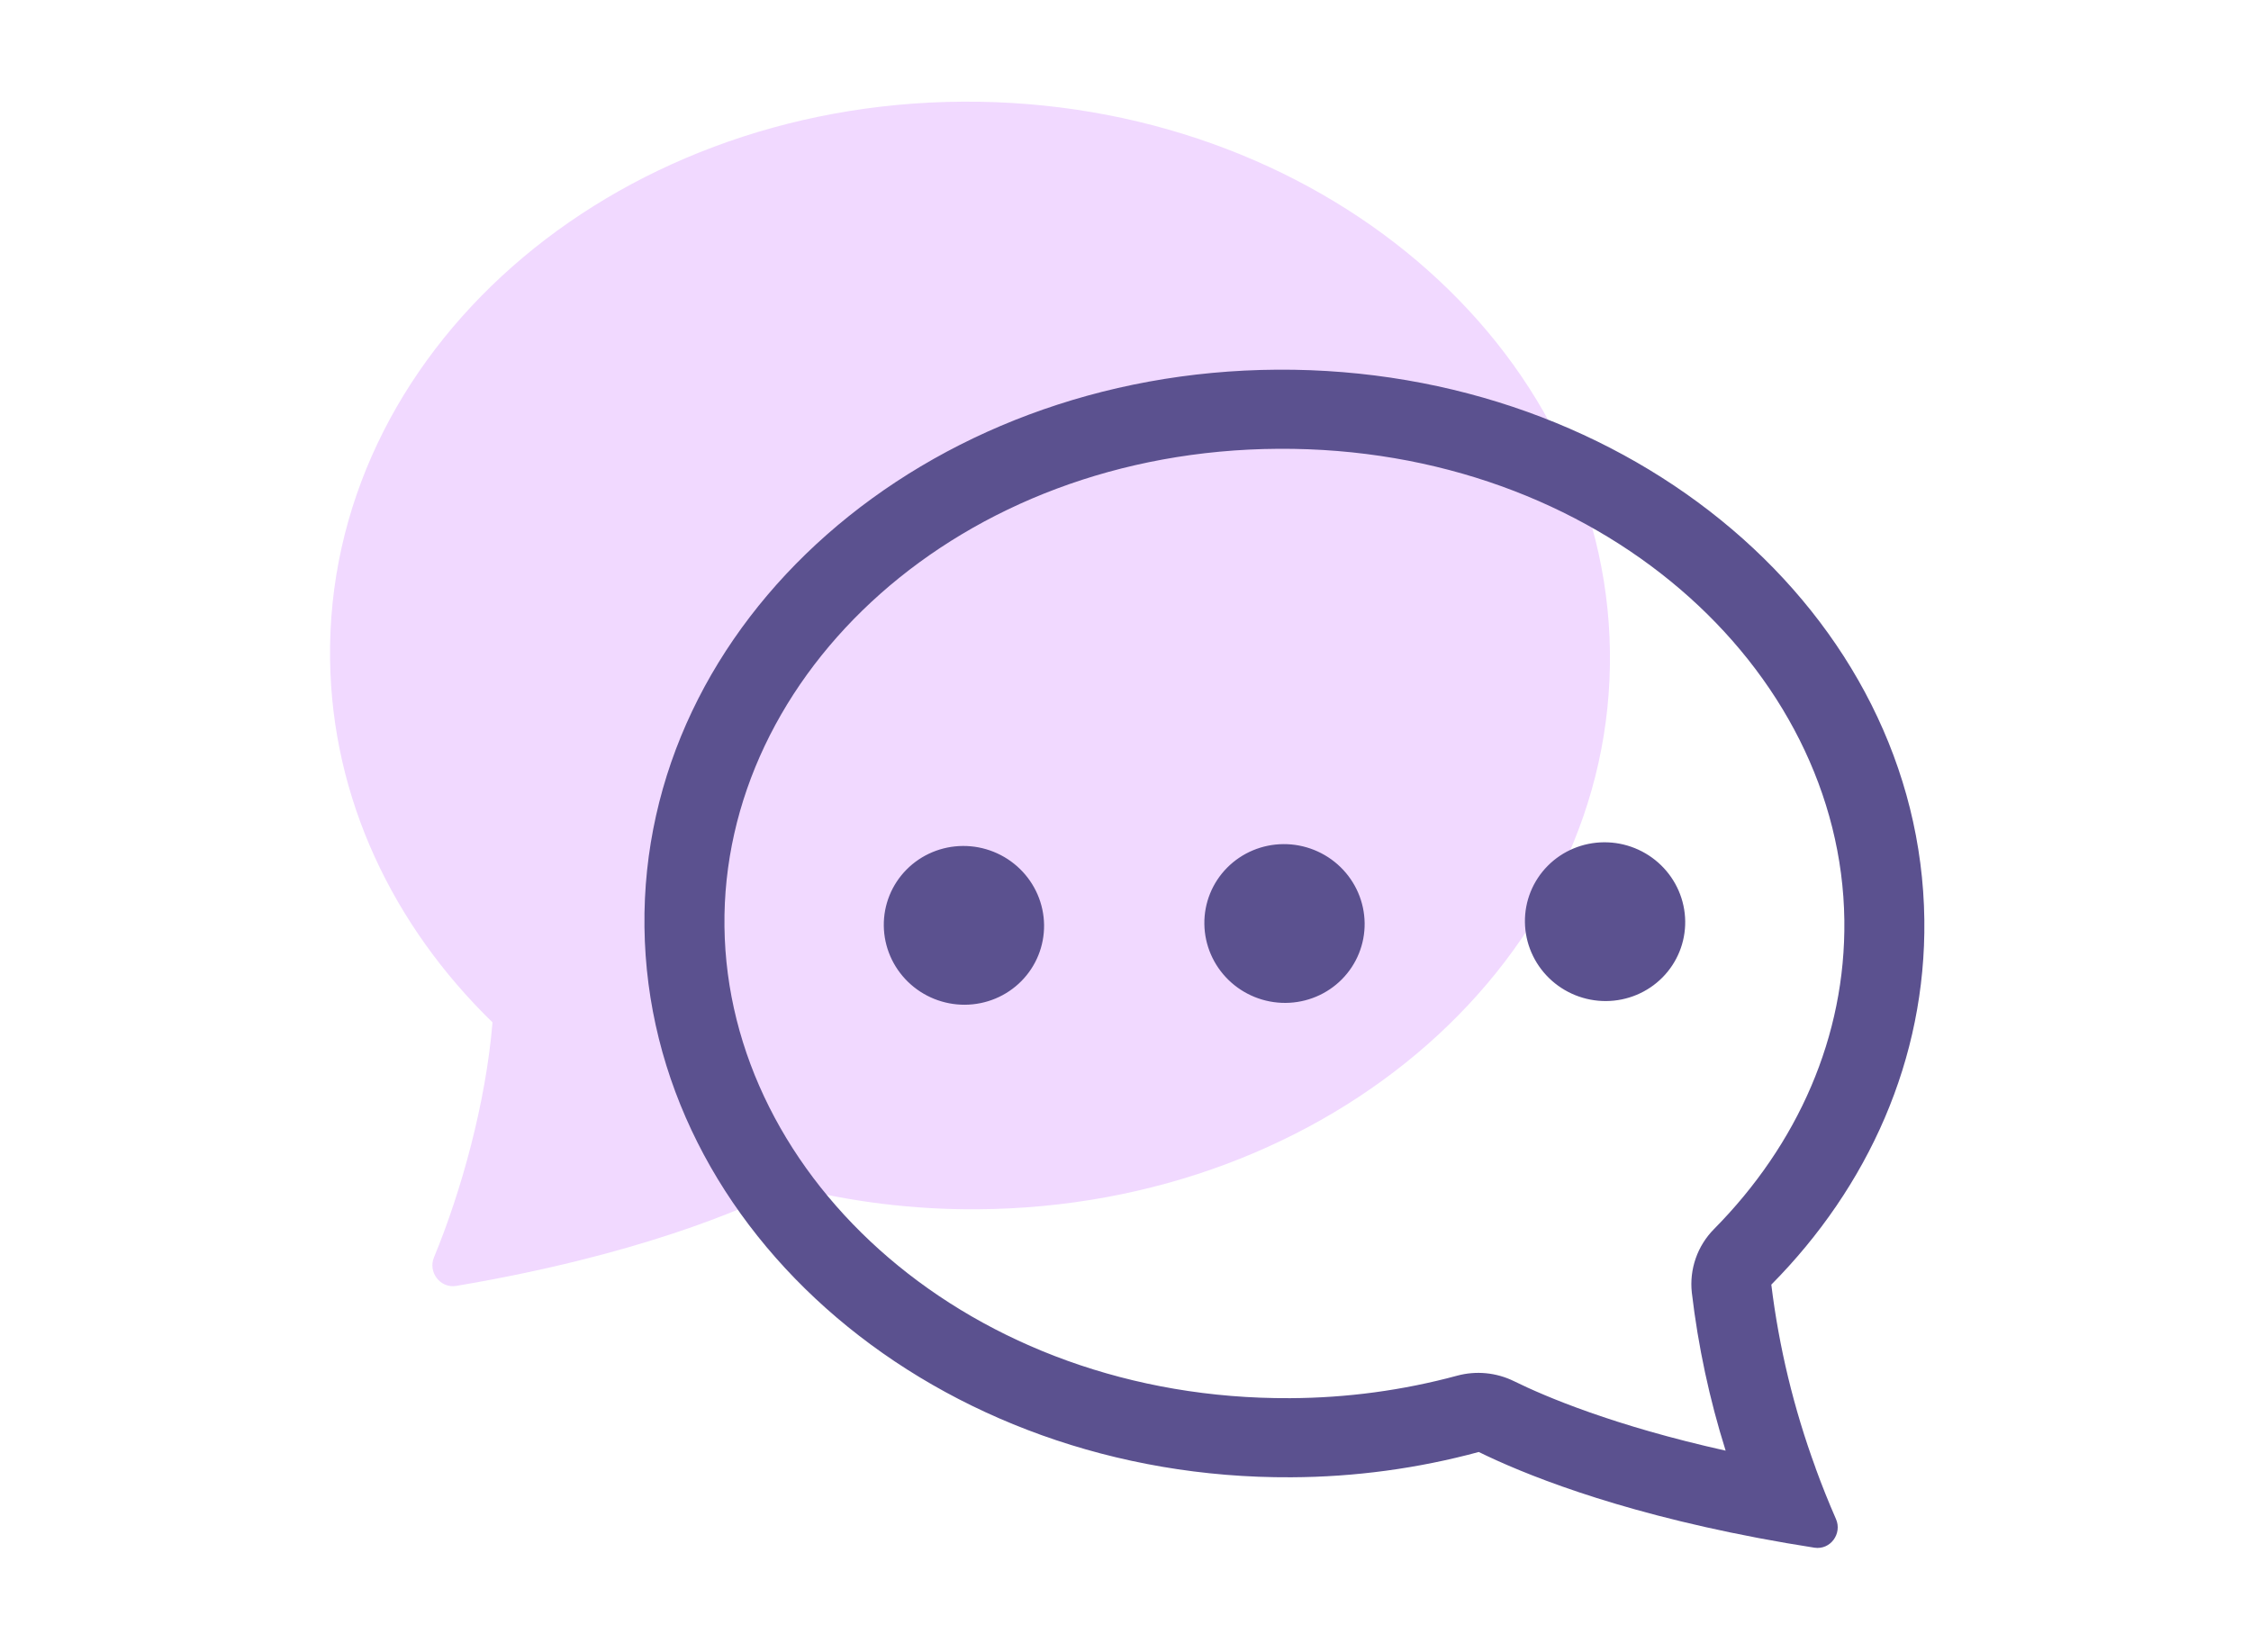
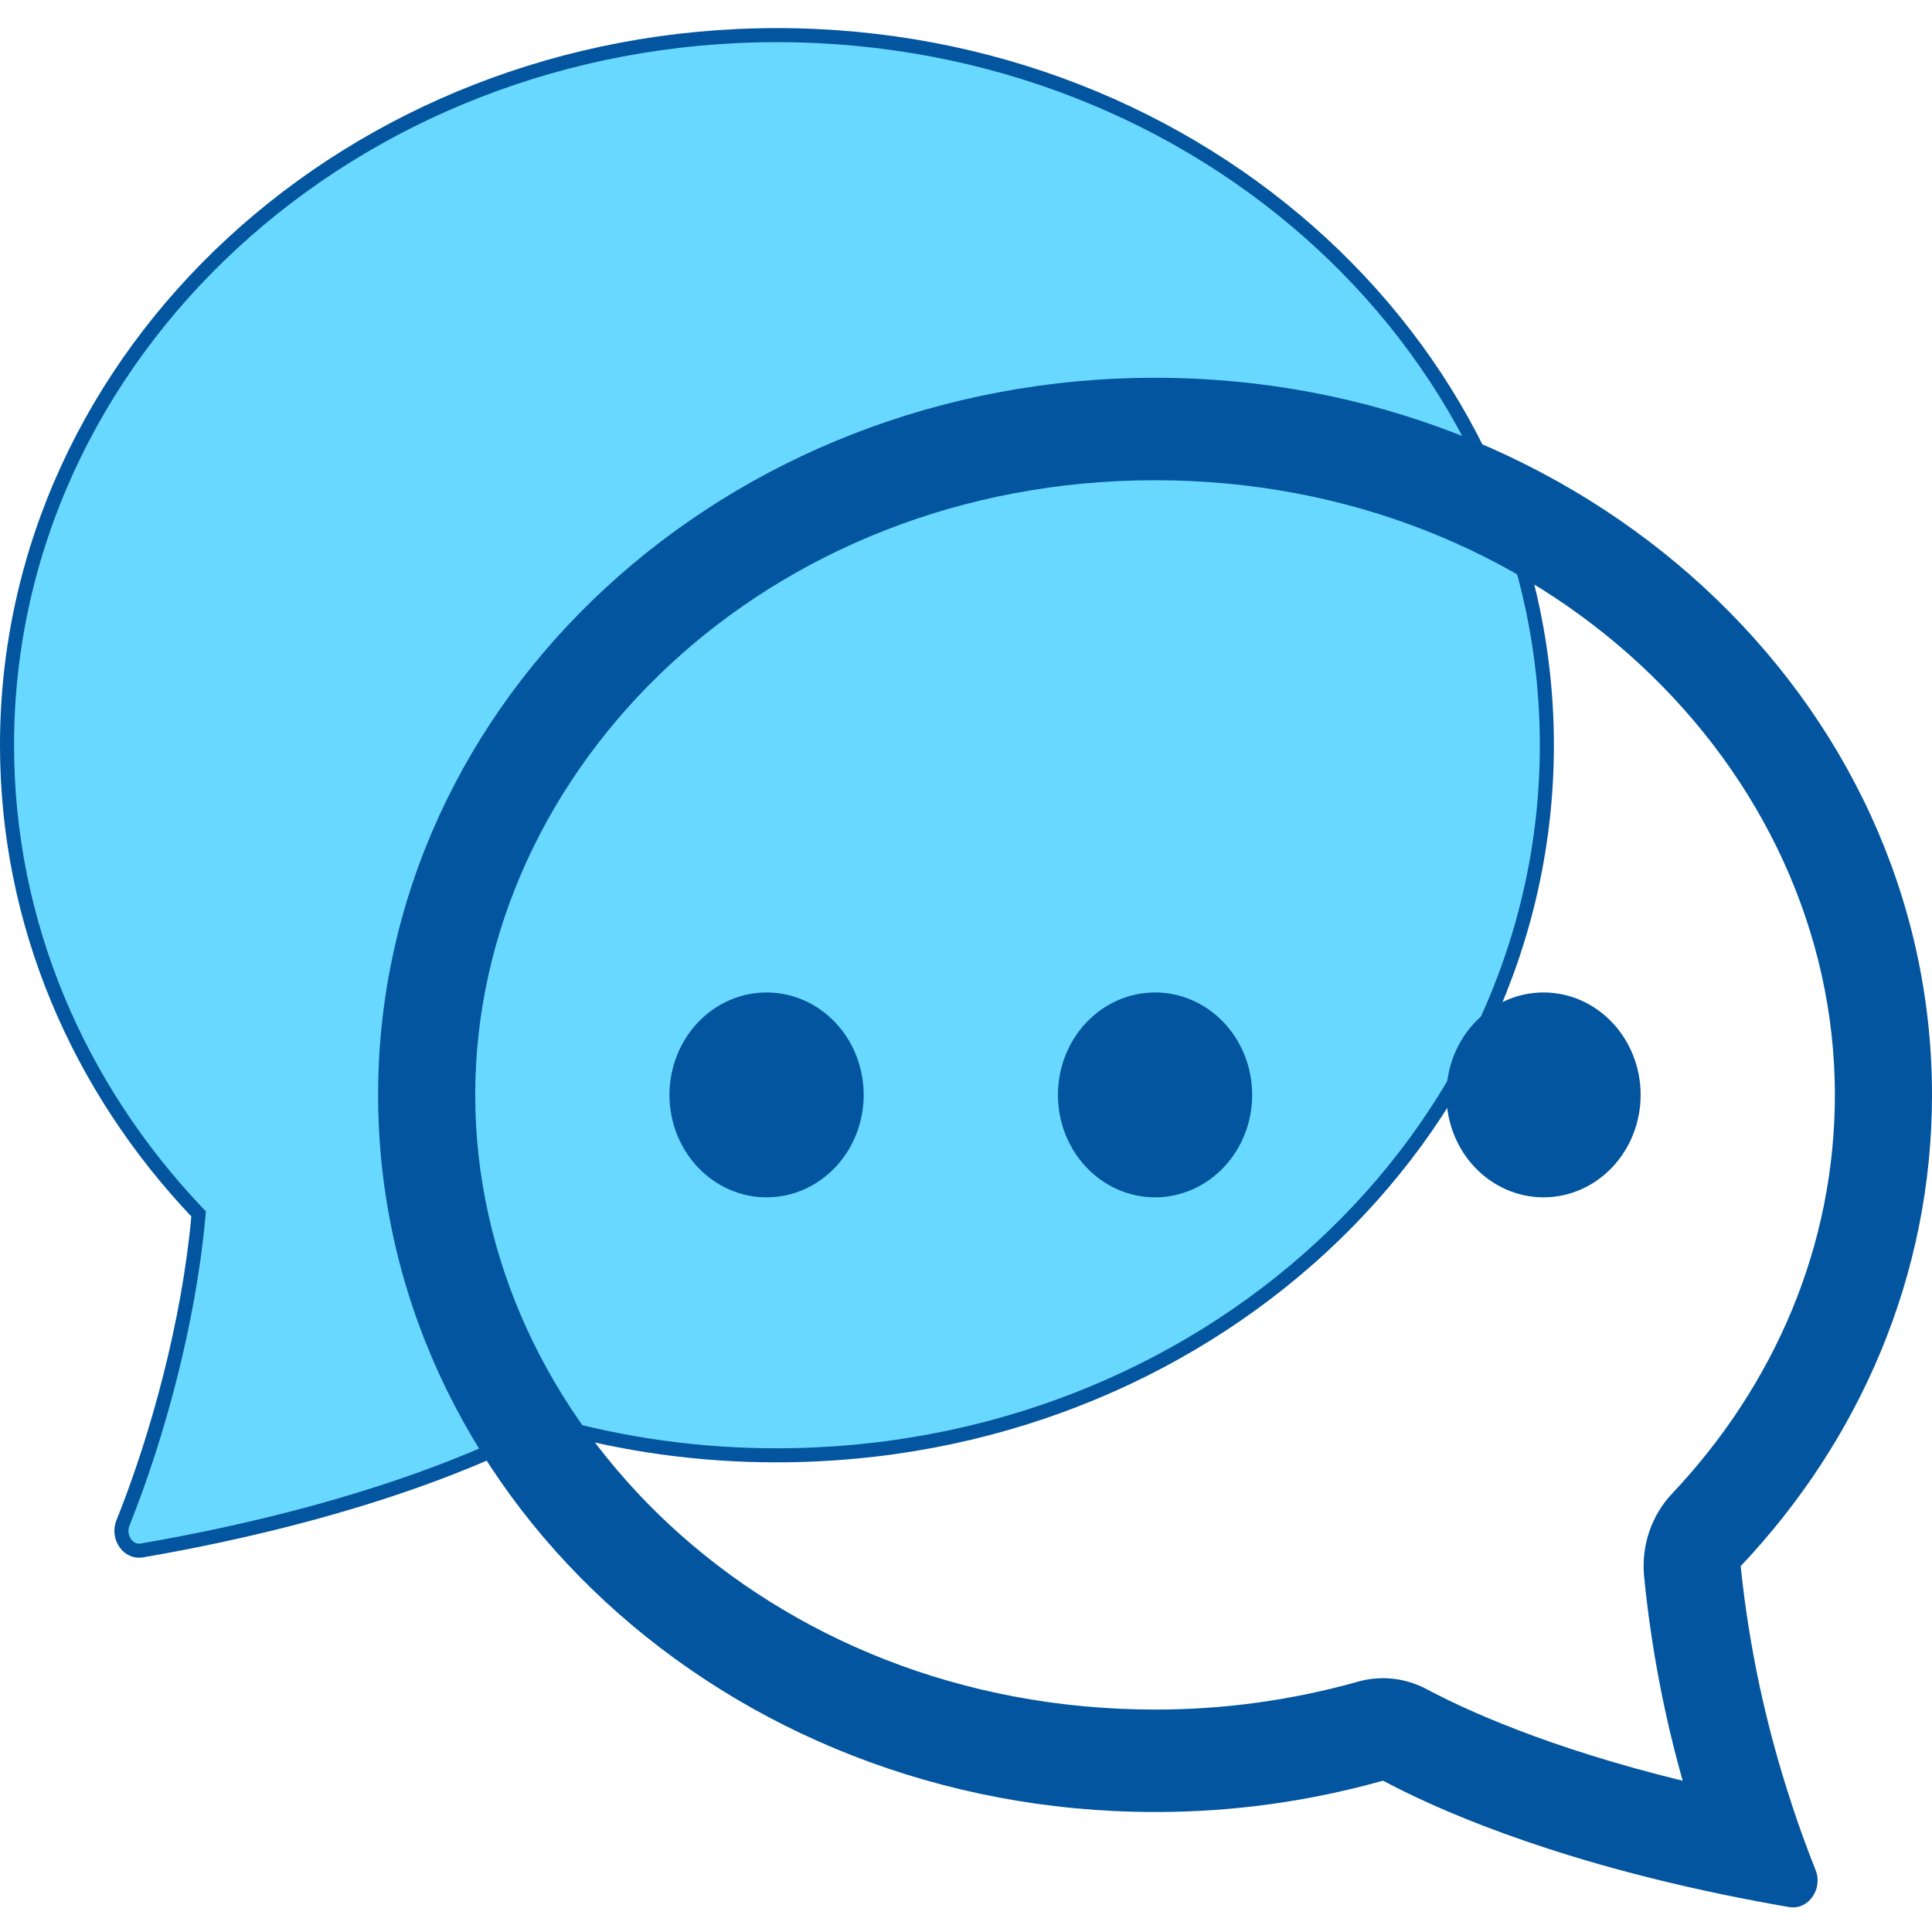
- <svg xmlns="http://www.w3.org/2000/svg" width="293" height="215" viewBox="0 0 293 215" fill="none">
-   <path d="M127.222 157.425C173.222 157.14 210.087 124.631 209.555 84.814C209.023 44.997 171.296 12.951 125.296 13.236C79.296 13.521 42.431 46.03 42.963 85.846C43.205 103.973 51.162 120.507 64.107 133.096C63.237 143.566 60.058 155.06 56.487 163.693C55.69 165.614 57.312 167.746 59.38 167.404C82.818 163.447 96.703 157.511 102.732 154.425C110.735 156.479 118.968 157.488 127.222 157.425V157.425Z" fill="#F1D9FF" />
-   <path d="M198.491 120.046C198.525 122.787 199.657 125.409 201.637 127.336C203.618 129.263 206.285 130.337 209.051 130.321C211.818 130.305 214.458 129.201 216.39 127.251C218.322 125.302 219.388 122.667 219.354 119.926C219.319 117.185 218.188 114.562 216.207 112.635C214.227 110.708 211.56 109.635 208.793 109.651C206.026 109.667 203.387 110.771 201.455 112.72C199.523 114.67 198.456 117.305 198.491 120.046ZM156.764 120.285C156.799 123.026 157.93 125.649 159.911 127.576C161.891 129.503 164.558 130.576 167.325 130.561C170.092 130.545 172.731 129.441 174.663 127.491C176.595 125.542 177.662 122.907 177.627 120.166C177.593 117.425 176.461 114.802 174.481 112.875C172.5 110.948 169.833 109.875 167.067 109.89C164.3 109.906 161.661 111.01 159.728 112.96C157.796 114.909 156.73 117.544 156.764 120.285ZM125.599 130.8C122.832 130.816 120.165 129.742 118.185 127.816C116.204 125.889 115.072 123.266 115.038 120.525C115.004 117.784 116.07 115.149 118.002 113.2C119.934 111.25 122.574 110.146 125.341 110.13C128.107 110.114 130.774 111.188 132.755 113.115C134.735 115.042 135.867 117.664 135.901 120.405C135.935 123.146 134.869 125.781 132.937 127.731C131.005 129.68 128.365 130.784 125.599 130.8Z" fill="#5B518F" />
-   <path d="M228.945 200.237L228.737 200.197C209.636 196.568 197.933 191.702 192.485 189.024C184.54 191.173 176.337 192.28 168.087 192.316C122.087 192.581 84.386 160.517 83.887 120.7C83.388 80.883 120.28 48.391 166.281 48.126C212.281 47.862 249.982 79.925 250.48 119.743C250.708 137.869 243.179 154.496 230.562 167.237C231.558 175.369 233.489 183.369 236.317 191.08L236.35 191.193C237.154 193.401 238.029 195.584 238.973 197.739C239.819 199.65 238.253 201.801 236.177 201.483C233.76 201.107 231.349 200.691 228.945 200.237ZM220.215 168.275C220.05 166.768 220.223 165.246 220.722 163.817C221.22 162.388 222.032 161.088 223.099 160.008C233.999 148.986 240.258 134.922 240.068 119.802C239.656 86.927 208.016 58.186 166.41 58.425C124.803 58.665 93.888 87.765 94.299 120.64C94.712 153.526 126.352 182.256 167.958 182.017C175.298 181.985 182.595 181.002 189.664 179.091C192.134 178.42 194.773 178.676 197.076 179.81C201.131 181.806 210.061 185.607 224.617 188.85C222.508 182.138 221.034 175.25 220.215 168.275Z" fill="#5B518F" />
+ <svg xmlns="http://www.w3.org/2000/svg" width="550" height="550" viewBox="0 0 550 550" fill="none">
+   <path d="M221.18 414.295H221.177C199.446 414.329 177.804 411.354 156.805 405.446L156.03 405.228L155.319 405.608C139.389 414.139 102.518 430.634 40.358 441.388C38.48 441.705 36.77 440.858 35.673 439.309C34.566 437.747 34.184 435.587 35.005 433.549L35.005 433.547C44.852 409.017 53.755 376.338 56.457 346.482L56.539 345.583L55.919 344.928C22.319 309.398 2 262.926 2 212.148C2 100.652 99.984 10 221.18 10C342.376 10 440.359 100.652 440.359 212.148C440.359 323.643 342.376 414.295 221.18 414.295Z" fill="#69D8FF" stroke="#02559E" stroke-width="4" />
+   <path d="M411.762 311.695C411.762 319.43 414.675 326.848 419.859 332.317C425.044 337.787 432.077 340.859 439.409 340.859C446.742 340.859 453.774 337.787 458.959 332.317C464.144 326.848 467.057 319.43 467.057 311.695C467.057 303.96 464.144 296.542 458.959 291.073C453.774 285.604 446.742 282.531 439.409 282.531C432.077 282.531 425.044 285.604 419.859 291.073C414.675 296.542 411.762 303.96 411.762 311.695ZM301.172 311.695C301.172 319.43 304.085 326.848 309.27 332.317C314.455 337.787 321.487 340.859 328.819 340.859C336.152 340.859 343.184 337.787 348.369 332.317C353.554 326.848 356.467 319.43 356.467 311.695C356.467 303.96 353.554 296.542 348.369 291.073C343.184 285.604 336.152 282.531 328.819 282.531C321.487 282.531 314.455 285.604 309.27 291.073C304.085 296.542 301.172 303.96 301.172 311.695ZM218.229 340.859C210.897 340.859 203.865 337.787 198.68 332.317C193.495 326.848 190.582 319.43 190.582 311.695C190.582 303.96 193.495 296.542 198.68 291.073C203.865 285.604 210.897 282.531 218.229 282.531C225.562 282.531 232.594 285.604 237.779 291.073C242.964 296.542 245.877 303.96 245.877 311.695C245.877 319.43 242.964 326.848 237.779 332.317C232.594 337.787 225.562 340.859 218.229 340.859Z" fill="#02559E" />
+   <path d="M490.143 539.259L489.59 539.142C438.995 528.556 408.086 514.586 393.709 506.916C372.542 512.871 350.727 515.871 328.82 515.84C206.674 515.84 107.641 424.44 107.641 311.693C107.641 198.945 206.674 107.545 328.82 107.545C450.967 107.545 550 198.945 550 311.693C550 363.021 529.458 409.975 495.534 445.847C497.908 468.889 502.768 491.57 510.022 513.449L510.105 513.77C512.166 520.036 514.416 526.231 516.851 532.347C519.035 537.771 514.805 543.837 509.303 542.904C502.898 541.799 496.511 540.583 490.143 539.259ZM468.025 448.617C467.638 444.348 468.148 440.04 469.52 436.002C470.891 431.965 473.09 428.296 475.96 425.257C505.266 394.226 522.353 354.505 522.353 311.693C522.353 218.601 439.3 136.709 328.82 136.709C218.341 136.709 135.288 218.601 135.288 311.693C135.288 404.813 218.341 486.676 328.82 486.676C348.309 486.706 367.717 484.039 386.548 478.744C393.129 476.884 400.129 477.652 406.206 480.902C416.905 486.618 440.488 497.525 479.029 506.945C473.652 487.905 469.968 468.378 468.025 448.617Z" fill="#02559E" />
</svg>
